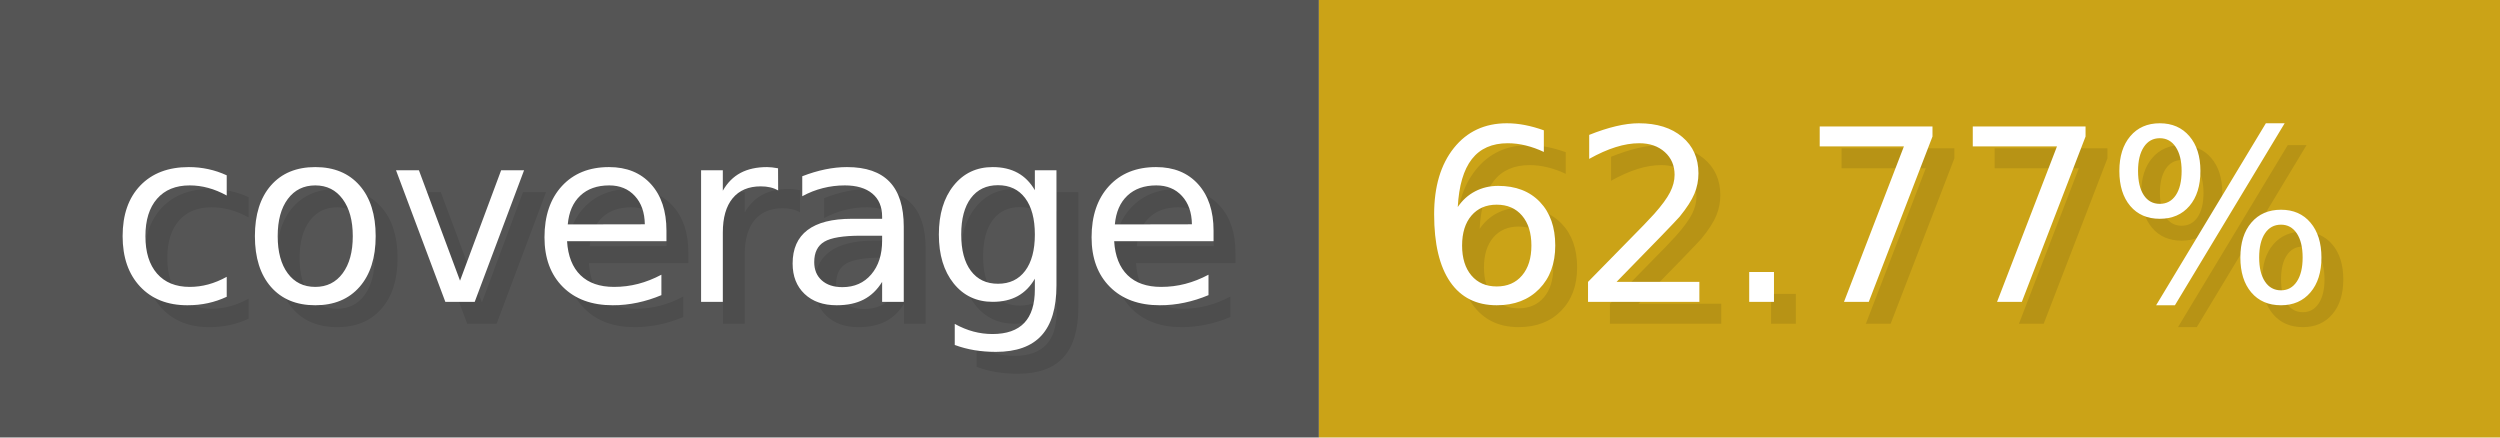
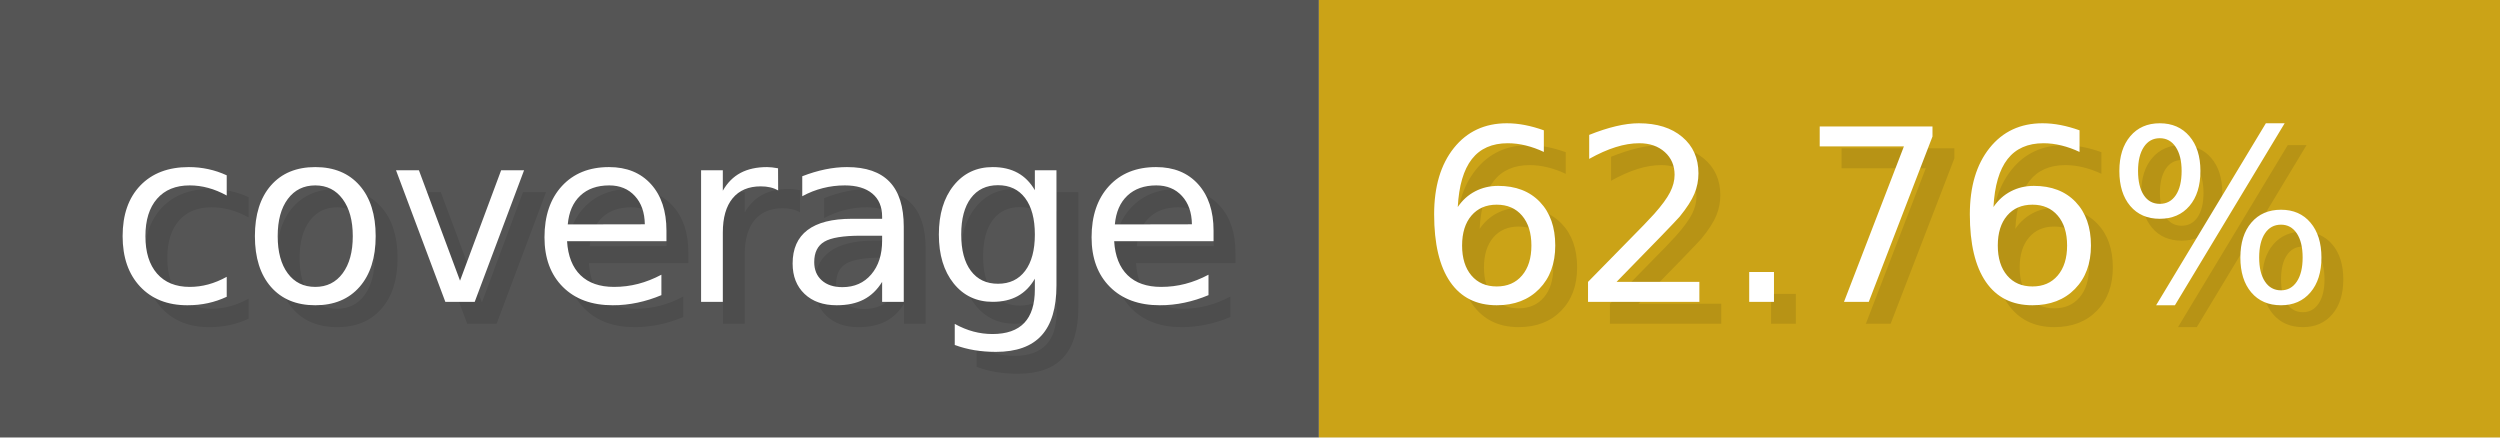
- <svg xmlns="http://www.w3.org/2000/svg" width="114.3" height="20" viewBox="0 0 1143 200" role="img" aria-label="coverage: 62.77%">
+ <svg xmlns="http://www.w3.org/2000/svg" width="114.3" height="20" viewBox="0 0 1143 200" role="img" aria-label="coverage: 62.76%">
  <g>
    <rect fill="#555" width="603" height="200" />
    <rect fill="#cba317" x="603" width="540" height="200" />
  </g>
  <g aria-hidden="true" fill="#fff" text-anchor="start" font-family="Verdana,DejaVu Sans,sans-serif" font-size="110">
    <text x="60" y="148" textLength="503" fill="#000" opacity="0.1">coverage</text>
    <text x="50" y="138" textLength="503">coverage</text>
-     <text x="658" y="148" textLength="440" fill="#000" opacity="0.1">62.77%</text>
-     <text x="648" y="138" textLength="440">62.77%</text>
+     <text x="658" y="148" textLength="440" fill="#000" opacity="0.1">62.76%</text>
+     <text x="648" y="138" textLength="440">62.76%</text>
  </g>
</svg>
